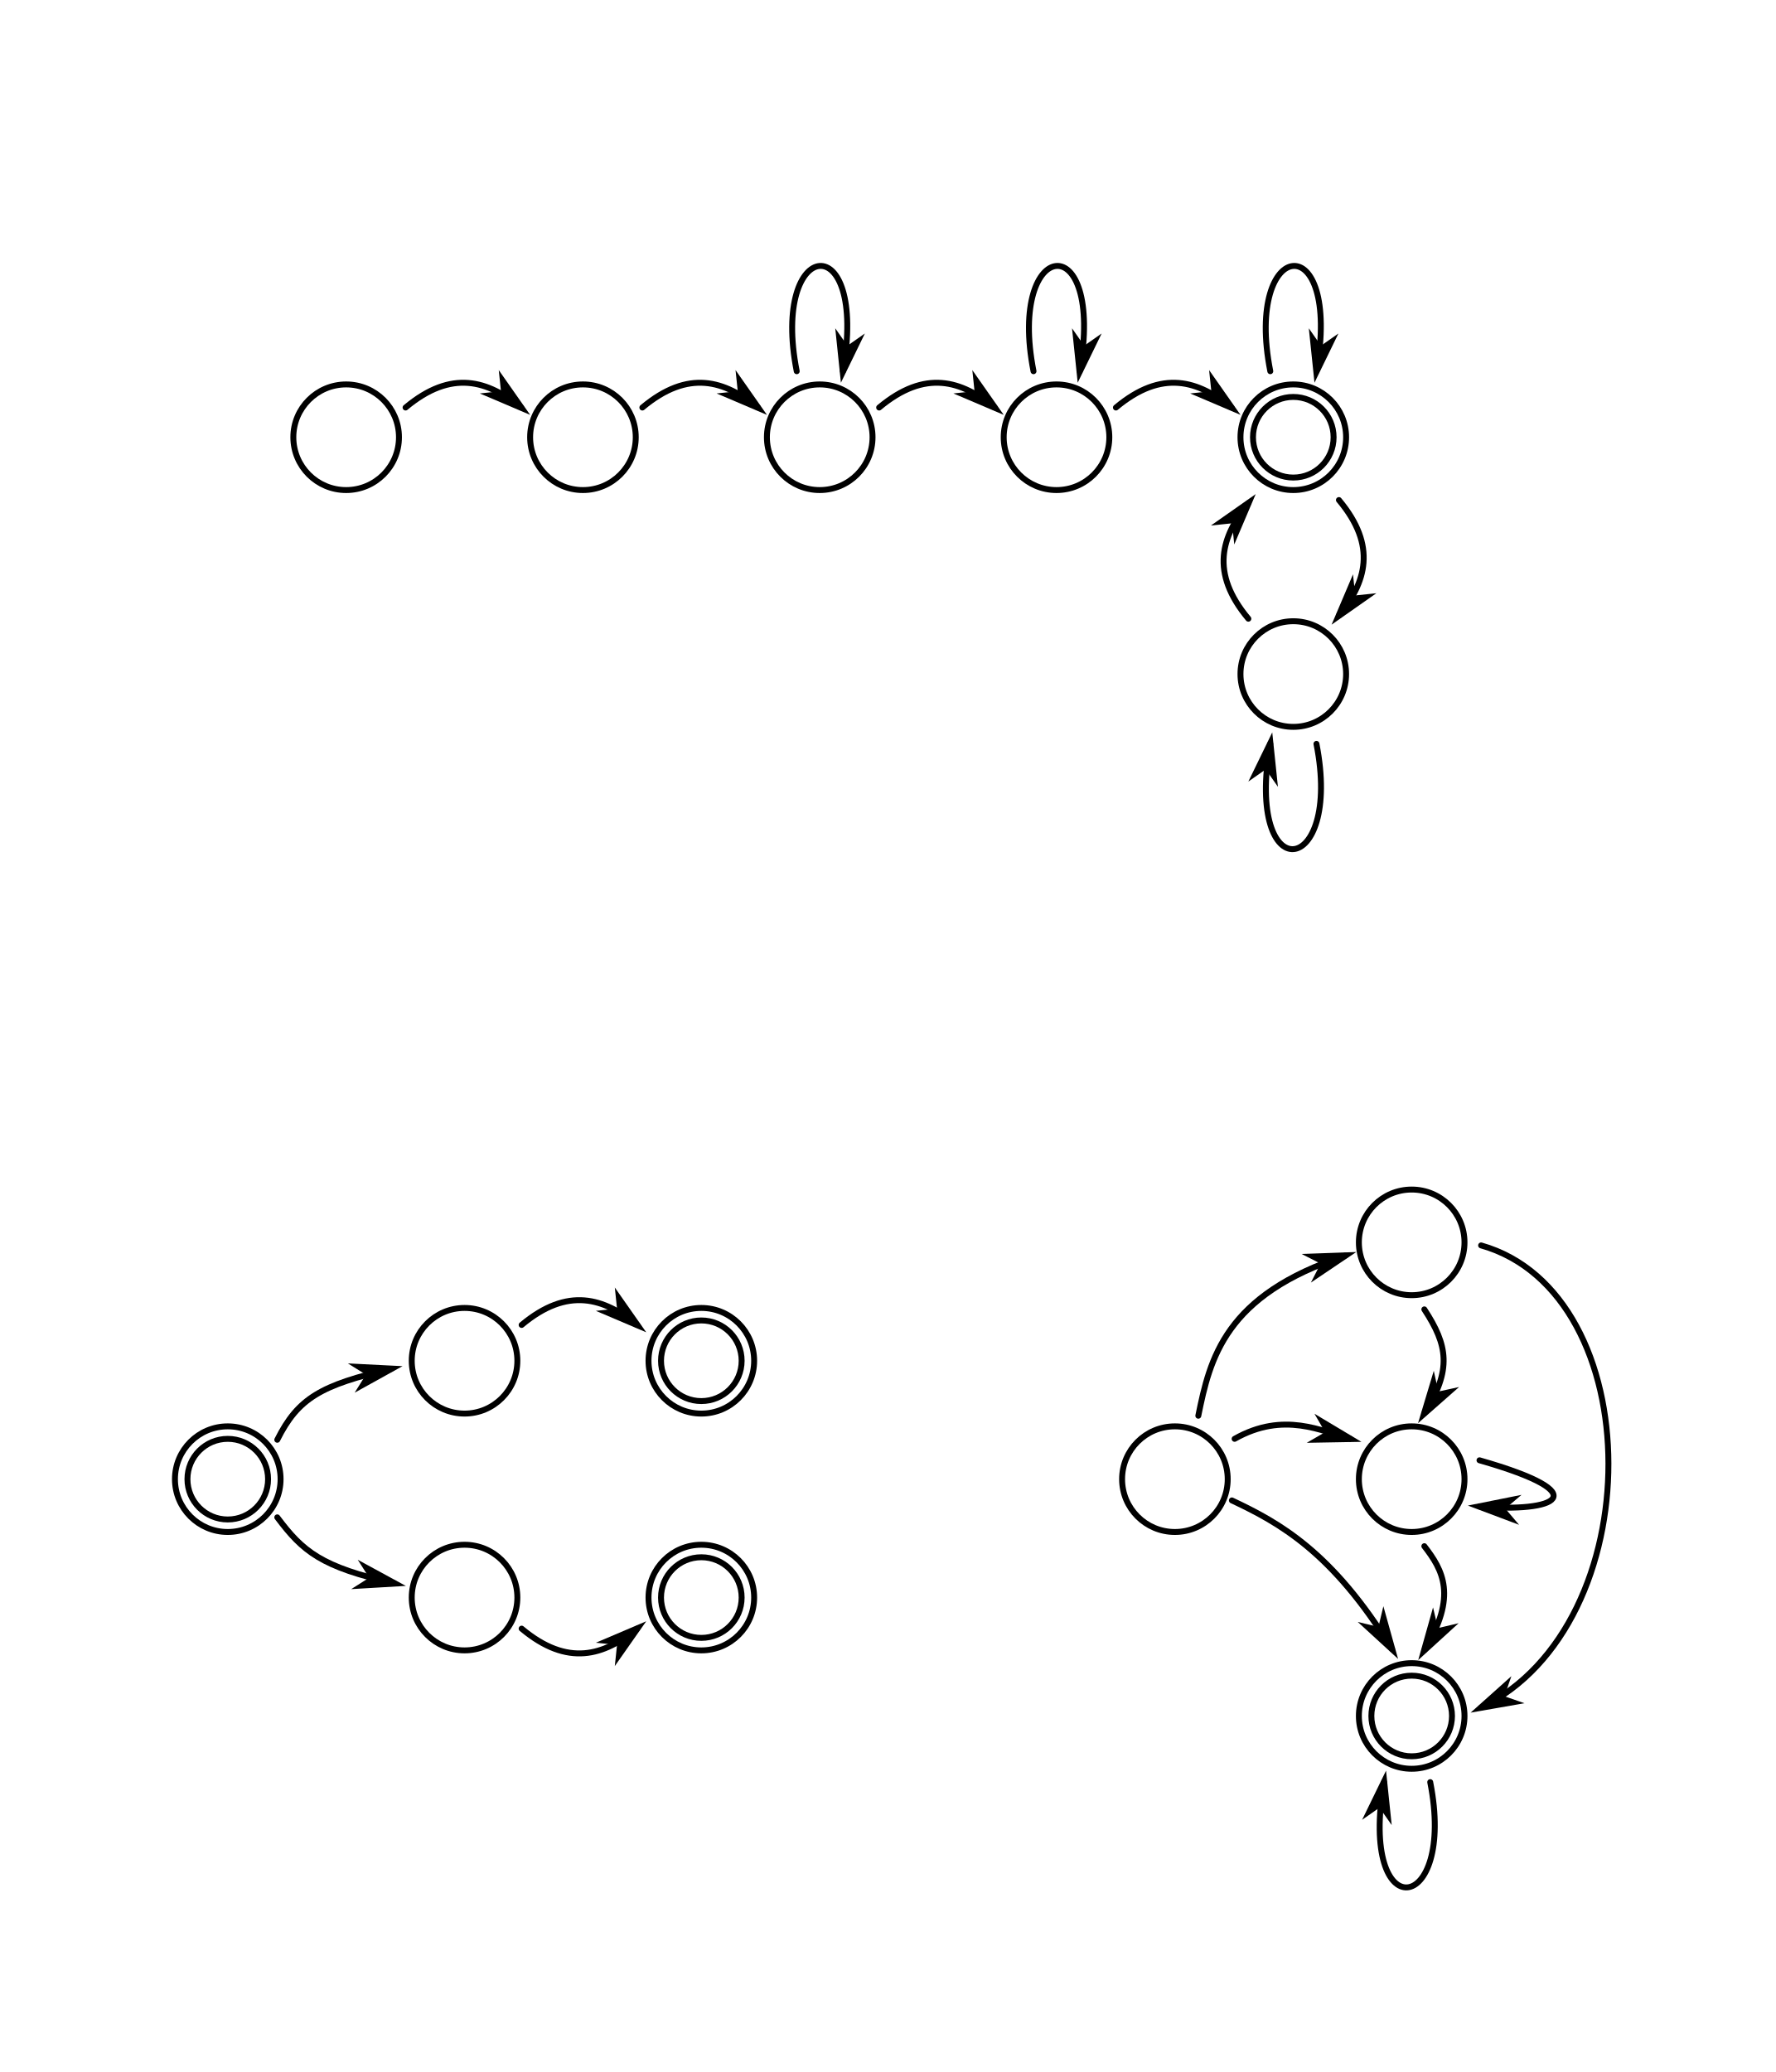
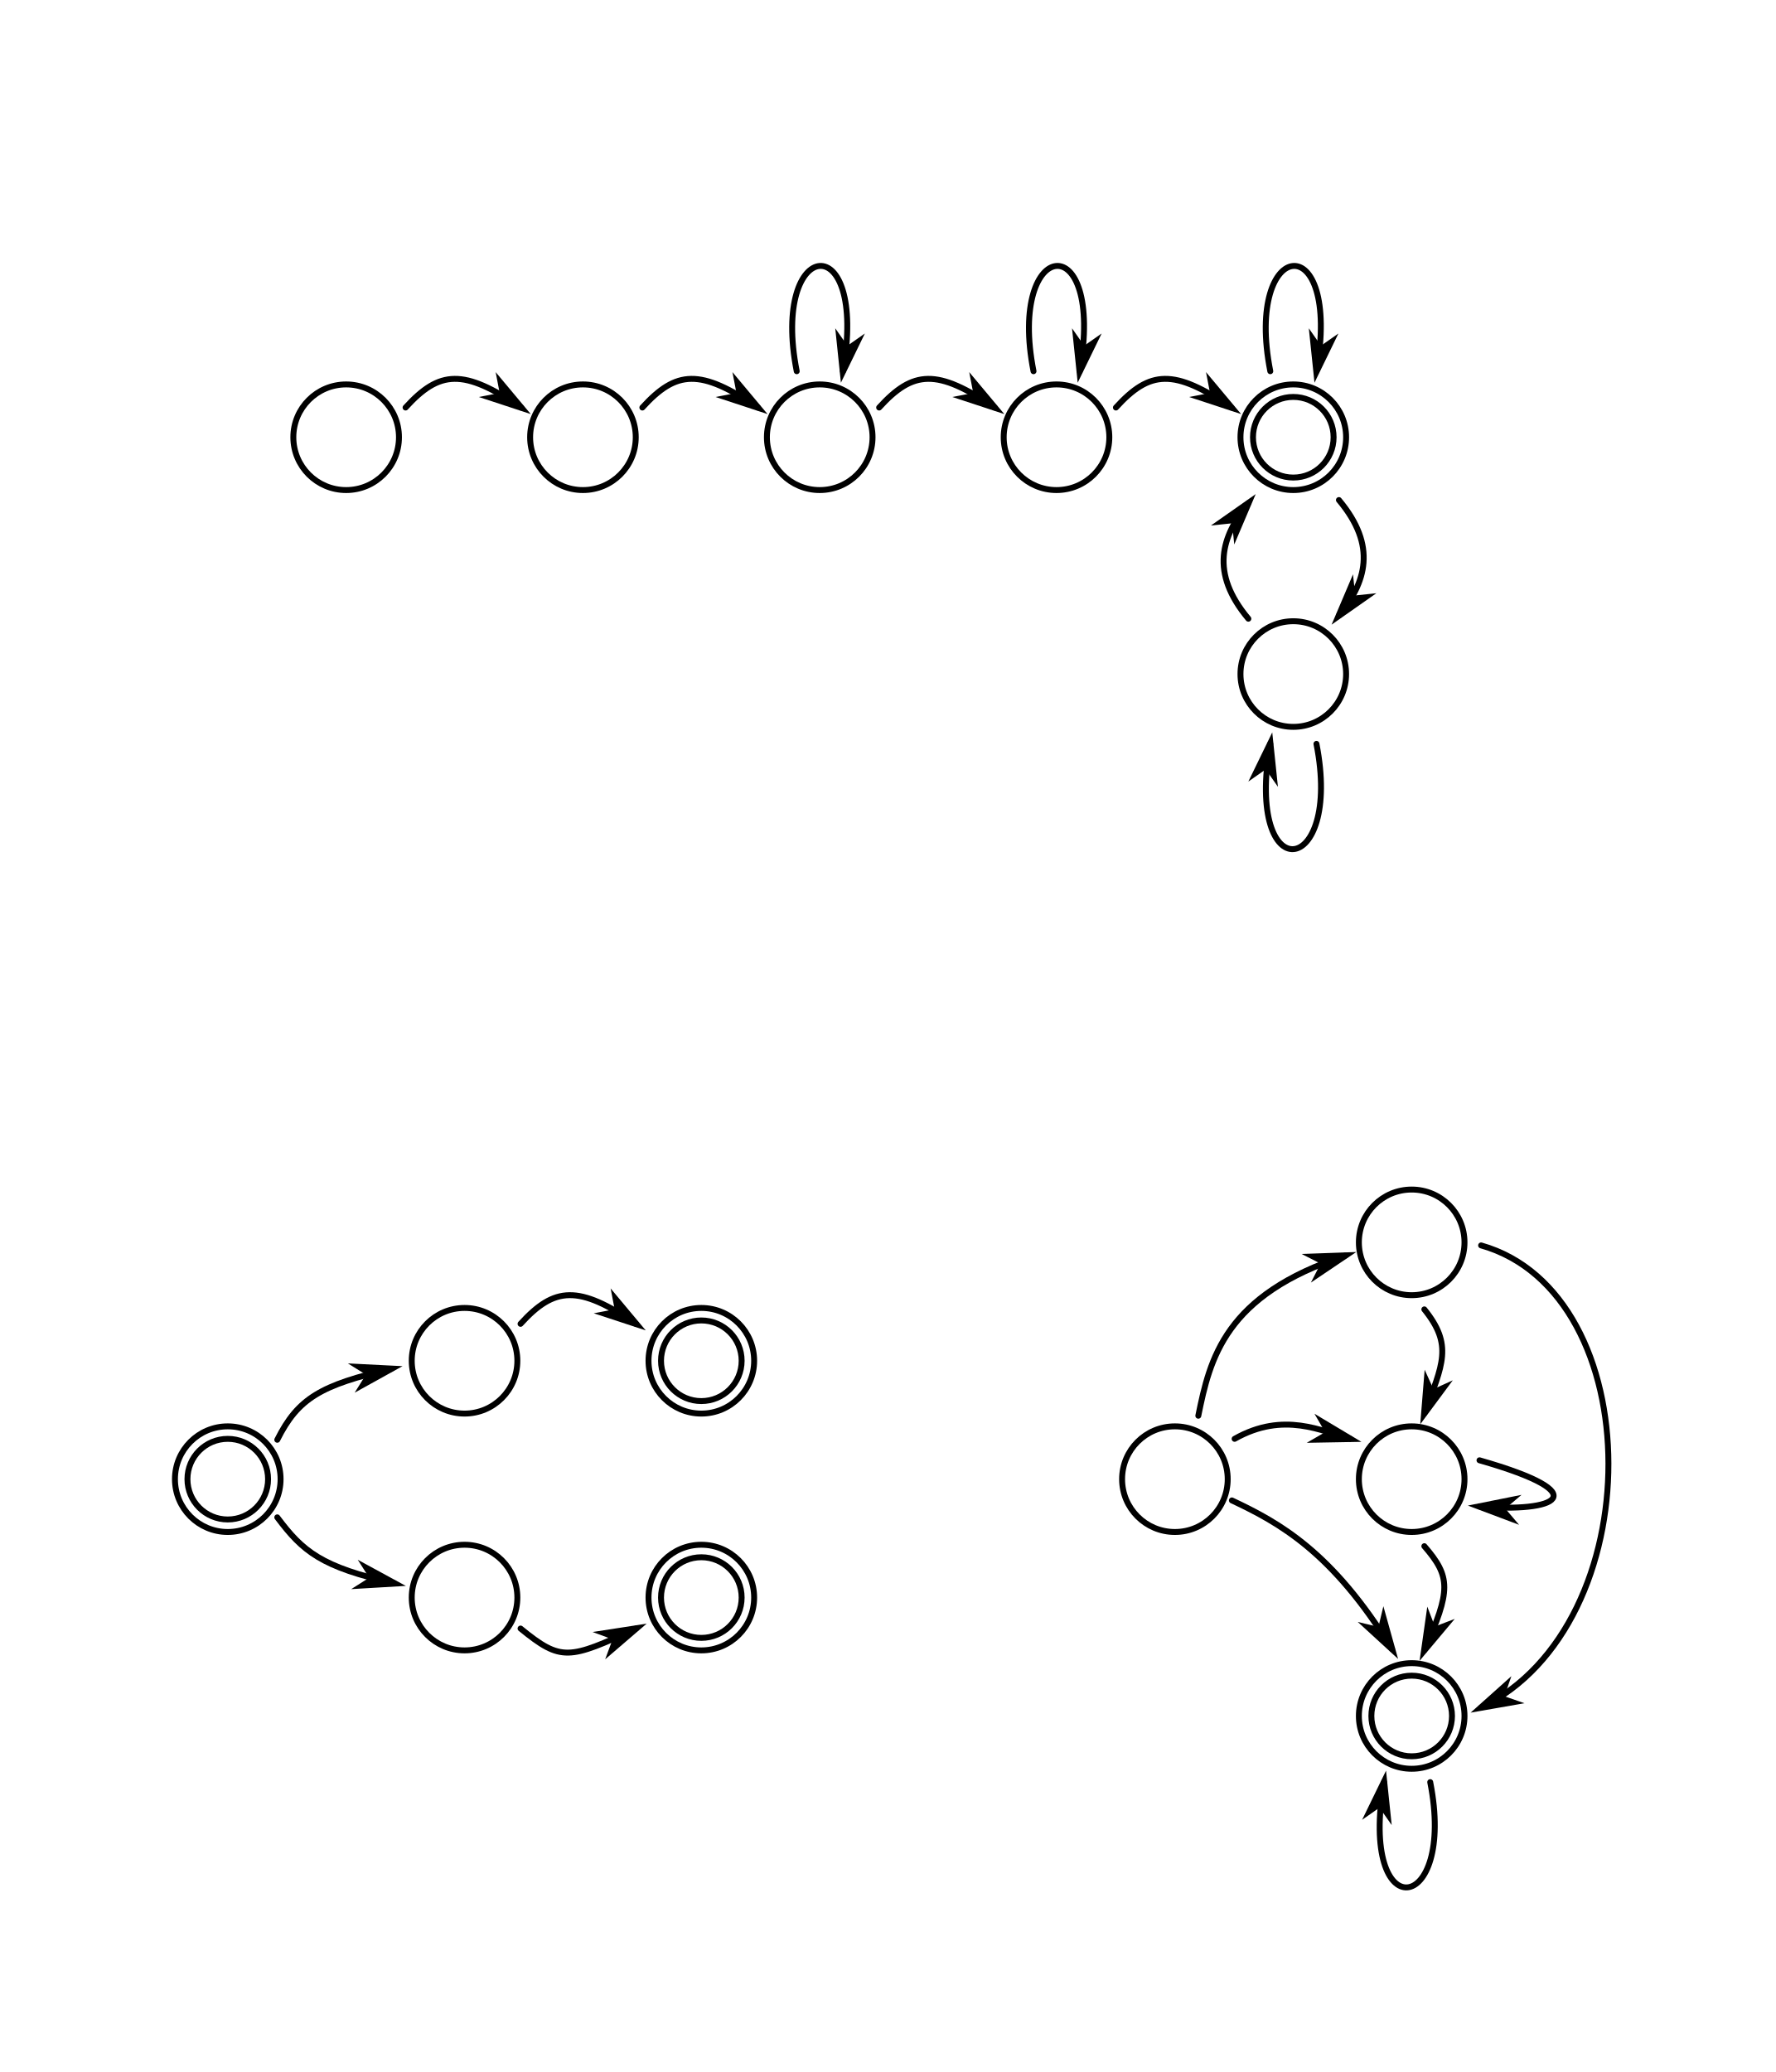
<svg xmlns="http://www.w3.org/2000/svg" width="300" height="350" id="svg2" version="1.1">
  <defs id="defs4">
    <marker orient="auto" refY="0" refX="0" id="Arrow1Mend" style="overflow:visible">
      <path id="path4030" d="M 0,0 5,-5 -12.5,0 5,5 0,0 z" style="fill-rule:evenodd;stroke:#000000;stroke-width:1pt" transform="matrix(-0.4,0,0,-0.4,-4,0)" />
    </marker>
    <marker orient="auto" refY="0" refX="0" id="Arrow1Mend-0" style="overflow:visible">
      <path id="path4030-6" d="M 0,0 5,-5 -12.5,0 5,5 0,0 z" style="fill-rule:evenodd;stroke:#000000;stroke-width:1pt" transform="matrix(-0.4,0,0,-0.4,-4,0)" />
    </marker>
    <marker orient="auto" refY="0" refX="0" id="Arrow1Mend-6" style="overflow:visible">
      <path id="path4030-2" d="M 0,0 5,-5 -12.5,0 5,5 0,0 z" style="fill-rule:evenodd;stroke:#000000;stroke-width:1pt" transform="matrix(-0.4,0,0,-0.4,-4,0)" />
    </marker>
    <marker orient="auto" refY="0" refX="0" id="Arrow1Mend-3" style="overflow:visible">
      <path id="path4030-1" d="M 0,0 5,-5 -12.5,0 5,5 0,0 z" style="fill-rule:evenodd;stroke:#000000;stroke-width:1pt" transform="matrix(-0.4,0,0,-0.4,-4,0)" />
    </marker>
    <marker orient="auto" refY="0" refX="0" id="Arrow1Mend-5" style="overflow:visible">
      <path id="path4030-0" d="M 0,0 5,-5 -12.5,0 5,5 0,0 z" style="fill-rule:evenodd;stroke:#000000;stroke-width:1pt" transform="matrix(-0.4,0,0,-0.4,-4,0)" />
    </marker>
    <marker orient="auto" refY="0" refX="0" id="Arrow1Mend-5-2" style="overflow:visible">
      <path id="path4030-0-1" d="M 0,0 5,-5 -12.5,0 5,5 0,0 z" style="fill-rule:evenodd;stroke:#000000;stroke-width:1pt" transform="matrix(-0.4,0,0,-0.4,-4,0)" />
    </marker>
    <marker orient="auto" refY="0" refX="0" id="Arrow1Mend-5-0" style="overflow:visible">
      <path id="path4030-0-14" d="M 0,0 5,-5 -12.5,0 5,5 0,0 z" style="fill-rule:evenodd;stroke:#000000;stroke-width:1pt" transform="matrix(-0.4,0,0,-0.4,-4,0)" />
    </marker>
    <marker orient="auto" refY="0" refX="0" id="Arrow1Mend-04" style="overflow:visible">
      <path id="path4030-7" d="M 0,0 5,-5 -12.5,0 5,5 0,0 z" style="fill-rule:evenodd;stroke:#000000;stroke-width:1pt" transform="matrix(-0.4,0,0,-0.4,-4,0)" />
    </marker>
    <marker orient="auto" refY="0" refX="0" id="Arrow1Mend-5-00" style="overflow:visible">
      <path id="path4030-0-9" d="M 0,0 5,-5 -12.5,0 5,5 0,0 z" style="fill-rule:evenodd;stroke:#000000;stroke-width:1pt" transform="matrix(-0.4,0,0,-0.4,-4,0)" />
    </marker>
    <marker orient="auto" refY="0" refX="0" id="Arrow1Mend-1" style="overflow:visible">
      <path id="path4030-4" d="M 0,0 5,-5 -12.5,0 5,5 0,0 z" style="fill-rule:evenodd;stroke:#000000;stroke-width:1pt" transform="matrix(-0.4,0,0,-0.4,-4,0)" />
    </marker>
    <marker orient="auto" refY="0" refX="0" id="Arrow1Mend-31" style="overflow:visible">
      <path id="path4030-48" d="M 0,0 5,-5 -12.5,0 5,5 0,0 z" style="fill-rule:evenodd;stroke:#000000;stroke-width:1pt" transform="matrix(-0.4,0,0,-0.4,-4,0)" />
    </marker>
    <marker orient="auto" refY="0" refX="0" id="Arrow1Mend-18" style="overflow:visible">
      <path id="path4030-61" d="M 0,0 5,-5 -12.5,0 5,5 0,0 z" style="fill-rule:evenodd;stroke:#000000;stroke-width:1pt" transform="matrix(-0.4,0,0,-0.4,-4,0)" />
    </marker>
    <marker orient="auto" refY="0" refX="0" id="Arrow1Mend-9" style="overflow:visible">
      <path id="path4030-5" d="M 0,0 5,-5 -12.5,0 5,5 0,0 z" style="fill-rule:evenodd;stroke:#000000;stroke-width:1pt" transform="matrix(-0.4,0,0,-0.4,-4,0)" />
    </marker>
    <marker orient="auto" refY="0" refX="0" id="Arrow1Mend-2" style="overflow:visible">
      <path id="path4030-74" d="M 0,0 5,-5 -12.5,0 5,5 0,0 z" style="fill-rule:evenodd;stroke:#000000;stroke-width:1pt" transform="matrix(-0.4,0,0,-0.4,-4,0)" />
    </marker>
    <marker orient="auto" refY="0" refX="0" id="Arrow1Mend-5-8" style="overflow:visible">
      <path id="path4030-0-5" d="M 0,0 5,-5 -12.5,0 5,5 0,0 z" style="fill-rule:evenodd;stroke:#000000;stroke-width:1pt" transform="matrix(-0.4,0,0,-0.4,-4,0)" />
    </marker>
    <marker orient="auto" refY="0" refX="0" id="Arrow1Mend-5-6" style="overflow:visible">
      <path id="path4030-0-6" d="M 0,0 5,-5 -12.5,0 5,5 0,0 z" style="fill-rule:evenodd;stroke:#000000;stroke-width:1pt" transform="matrix(-0.4,0,0,-0.4,-4,0)" />
    </marker>
    <marker orient="auto" refY="0" refX="0" id="Arrow1Mend-19" style="overflow:visible">
      <path id="path4030-08" d="M 0,0 5,-5 -12.5,0 5,5 0,0 z" style="fill-rule:evenodd;stroke:#000000;stroke-width:1pt" transform="matrix(-0.4,0,0,-0.4,-4,0)" />
    </marker>
+     <marker orient="auto" refY="0" refX="0" id="Arrow1Mend-35" style="overflow:visible">
+       <path id="path4030-60" d="M 0,0 5,-5 -12.5,0 5,5 0,0 z" style="fill-rule:evenodd;stroke:#000000;stroke-width:1pt" transform="matrix(-0.4,0,0,-0.4,-4,0)" />
+     </marker>
+     <marker orient="auto" refY="0" refX="0" id="Arrow1Mend-4" style="overflow:visible">
+       <path id="path4030-8" d="M 0,0 5,-5 -12.5,0 5,5 0,0 z" style="fill-rule:evenodd;stroke:#000000;stroke-width:1pt" transform="matrix(-0.4,0,0,-0.4,-4,0)" />
+     </marker>
+     <marker orient="auto" refY="0" refX="0" id="Arrow1Mend-7" style="overflow:visible">
+       <path id="path4030-086" d="M 0,0 5,-5 -12.5,0 5,5 0,0 z" style="fill-rule:evenodd;stroke:#000000;stroke-width:1pt" transform="matrix(-0.4,0,0,-0.4,-4,0)" />
+     </marker>
+     <marker orient="auto" refY="0" refX="0" id="Arrow1Mend-45" style="overflow:visible">
+       <path id="path4030-09" d="M 0,0 5,-5 -12.5,0 5,5 0,0 z" style="fill-rule:evenodd;stroke:#000000;stroke-width:1pt" transform="matrix(-0.4,0,0,-0.4,-4,0)" />
+     </marker>
+     <marker orient="auto" refY="0" refX="0" id="Arrow1Mend-94" style="overflow:visible">
+       <path id="path4030-3" d="M 0,0 5,-5 -12.5,0 5,5 0,0 z" style="fill-rule:evenodd;stroke:#000000;stroke-width:1pt" transform="matrix(-0.4,0,0,-0.4,-4,0)" />
+     </marker>
  </defs>
  <g id="layer1" transform="translate(0,-702.3622)">
-     <path style="fill:none;stroke:#000000;stroke-width:1;stroke-linecap:round;stroke-linejoin:round;stroke-miterlimit:4;stroke-opacity:1;stroke-dasharray:none;stroke-dashoffset:0" id="path2985" d="m 47.398,51.859 a 8.922,8.922 0 1 1 -17.844,0 8.922,8.922 0 1 1 17.844,0 z" transform="translate(20,724.3622)" />
-     <path transform="translate(60,724.3622)" style="fill:none;stroke:#000000;stroke-width:1;stroke-linecap:round;stroke-linejoin:round;stroke-miterlimit:4;stroke-opacity:1;stroke-dasharray:none;stroke-dashoffset:0" id="path2985-1" d="m 47.398,51.859 a 8.922,8.922 0 1 1 -17.844,0 8.922,8.922 0 1 1 17.844,0 z" />
-     <path transform="translate(100,724.3622)" style="fill:none;stroke:#000000;stroke-width:1;stroke-linecap:round;stroke-linejoin:round;stroke-miterlimit:4;stroke-opacity:1;stroke-dasharray:none;stroke-dashoffset:0" id="path2985-2" d="m 47.398,51.859 a 8.922,8.922 0 1 1 -17.844,0 8.922,8.922 0 1 1 17.844,0 z" />
-     <path transform="translate(140,724.3622)" style="fill:none;stroke:#000000;stroke-width:1;stroke-linecap:round;stroke-linejoin:round;stroke-miterlimit:4;stroke-opacity:1;stroke-dasharray:none;stroke-dashoffset:0" id="path2985-1-8" d="m 47.398,51.859 a 8.922,8.922 0 1 1 -17.844,0 8.922,8.922 0 1 1 17.844,0 z" />
-     <path transform="translate(180,724.3622)" style="fill:none;stroke:#000000;stroke-width:1;stroke-linecap:round;stroke-linejoin:round;stroke-miterlimit:4;stroke-opacity:1;stroke-dasharray:none;stroke-dashoffset:0" id="path2985-1-8-8" d="m 47.398,51.859 a 8.922,8.922 0 1 1 -17.844,0 8.922,8.922 0 1 1 17.844,0 z" />
-     <path transform="translate(180,764.3622)" style="fill:none;stroke:#000000;stroke-width:1;stroke-linecap:round;stroke-linejoin:round;stroke-miterlimit:4;stroke-opacity:1;stroke-dasharray:none;stroke-dashoffset:0" id="path2985-1-8-8-3" d="m 47.398,51.859 a 8.922,8.922 0 1 1 -17.844,0 8.922,8.922 0 1 1 17.844,0 z" />
-     <path transform="matrix(0.7632669,0,0,0.7632669,189.1085,736.6389)" style="fill:none;stroke:#000000;stroke-width:1.31;stroke-linecap:round;stroke-linejoin:round;stroke-miterlimit:4;stroke-opacity:1;stroke-dasharray:none;stroke-dashoffset:0" id="path2985-1-8-8-3-6" d="m 47.398,51.859 a 8.922,8.922 0 1 1 -17.844,0 8.922,8.922 0 1 1 17.844,0 z" />
+     <path style="fill:none;stroke:#000000;stroke-width:1;stroke-linecap:round;stroke-linejoin:round;stroke-miterlimit:4;stroke-opacity:1;stroke-dasharray:none;stroke-dashoffset:0" id="path2985" d="m 47.398,51.859 c 0,4.927 -3.994,8.922 -8.922,8.922 -4.927,0 -8.922,-3.994 -8.922,-8.922 0,-4.927 3.994,-8.922 8.922,-8.922 4.927,0 8.922,3.994 8.922,8.922 z" transform="translate(20,724.3622)" />
+     <path transform="translate(60,724.3622)" style="fill:none;stroke:#000000;stroke-width:1;stroke-linecap:round;stroke-linejoin:round;stroke-miterlimit:4;stroke-opacity:1;stroke-dasharray:none;stroke-dashoffset:0" id="path2985-1" d="m 47.398,51.859 c 0,4.927 -3.994,8.922 -8.922,8.922 -4.927,0 -8.922,-3.994 -8.922,-8.922 0,-4.927 3.994,-8.922 8.922,-8.922 4.927,0 8.922,3.994 8.922,8.922 z" />
+     <path transform="translate(100,724.3622)" style="fill:none;stroke:#000000;stroke-width:1;stroke-linecap:round;stroke-linejoin:round;stroke-miterlimit:4;stroke-opacity:1;stroke-dasharray:none;stroke-dashoffset:0" id="path2985-2" d="m 47.398,51.859 c 0,4.927 -3.994,8.922 -8.922,8.922 -4.927,0 -8.922,-3.994 -8.922,-8.922 0,-4.927 3.994,-8.922 8.922,-8.922 4.927,0 8.922,3.994 8.922,8.922 z" />
+     <path transform="translate(140,724.3622)" style="fill:none;stroke:#000000;stroke-width:1;stroke-linecap:round;stroke-linejoin:round;stroke-miterlimit:4;stroke-opacity:1;stroke-dasharray:none;stroke-dashoffset:0" id="path2985-1-8" d="m 47.398,51.859 c 0,4.927 -3.994,8.922 -8.922,8.922 -4.927,0 -8.922,-3.994 -8.922,-8.922 0,-4.927 3.994,-8.922 8.922,-8.922 4.927,0 8.922,3.994 8.922,8.922 z" />
+     <path transform="translate(180,724.3622)" style="fill:none;stroke:#000000;stroke-width:1;stroke-linecap:round;stroke-linejoin:round;stroke-miterlimit:4;stroke-opacity:1;stroke-dasharray:none;stroke-dashoffset:0" id="path2985-1-8-8" d="m 47.398,51.859 c 0,4.927 -3.994,8.922 -8.922,8.922 -4.927,0 -8.922,-3.994 -8.922,-8.922 0,-4.927 3.994,-8.922 8.922,-8.922 4.927,0 8.922,3.994 8.922,8.922 z" />
+     <path transform="translate(180,764.3622)" style="fill:none;stroke:#000000;stroke-width:1;stroke-linecap:round;stroke-linejoin:round;stroke-miterlimit:4;stroke-opacity:1;stroke-dasharray:none;stroke-dashoffset:0" id="path2985-1-8-8-3" d="m 47.398,51.859 c 0,4.927 -3.994,8.922 -8.922,8.922 -4.927,0 -8.922,-3.994 -8.922,-8.922 0,-4.927 3.994,-8.922 8.922,-8.922 4.927,0 8.922,3.994 8.922,8.922 z" />
+     <path transform="matrix(0.7632669,0,0,0.7632669,189.1085,736.6389)" style="fill:none;stroke:#000000;stroke-width:1.31;stroke-linecap:round;stroke-linejoin:round;stroke-miterlimit:4;stroke-opacity:1;stroke-dasharray:none;stroke-dashoffset:0" id="path2985-1-8-8-3-6" d="m 47.398,51.859 c 0,4.927 -3.994,8.922 -8.922,8.922 -4.927,0 -8.922,-3.994 -8.922,-8.922 0,-4.927 3.994,-8.922 8.922,-8.922 4.927,0 8.922,3.994 8.922,8.922 z" />
    <path transform="translate(0,900.3622)" style="fill:none;stroke:#000000;stroke-width:1;stroke-linecap:round;stroke-linejoin:round;stroke-miterlimit:4;stroke-opacity:1;stroke-dasharray:none;stroke-dashoffset:0" id="path2985-1-8-8-7" d="m 47.398,51.859 c 0,4.927 -3.994,8.922 -8.922,8.922 -4.927,0 -8.922,-3.994 -8.922,-8.922 0,-4.927 3.994,-8.922 8.922,-8.922 4.927,0 8.922,3.994 8.922,8.922 z" />
    <path transform="matrix(0.7632669,0,0,0.7632669,9.1085,912.6389)" style="fill:none;stroke:#000000;stroke-width:1.31;stroke-linecap:round;stroke-linejoin:round;stroke-miterlimit:4;stroke-opacity:1;stroke-dasharray:none;stroke-dashoffset:0" id="path2985-1-8-8-3-6-0" d="m 47.398,51.859 c 0,4.927 -3.994,8.922 -8.922,8.922 -4.927,0 -8.922,-3.994 -8.922,-8.922 0,-4.927 3.994,-8.922 8.922,-8.922 4.927,0 8.922,3.994 8.922,8.922 z" />
    <path transform="translate(39.99999,880.3622)" style="fill:none;stroke:#000000;stroke-width:1;stroke-linecap:round;stroke-linejoin:round;stroke-miterlimit:4;stroke-opacity:1;stroke-dasharray:none;stroke-dashoffset:0" id="path2985-2-8" d="m 47.398,51.859 c 0,4.927 -3.994,8.922 -8.922,8.922 -4.927,0 -8.922,-3.994 -8.922,-8.922 0,-4.927 3.994,-8.922 8.922,-8.922 4.927,0 8.922,3.994 8.922,8.922 z" />
    <path transform="translate(80,880.3622)" style="fill:none;stroke:#000000;stroke-width:1;stroke-linecap:round;stroke-linejoin:round;stroke-miterlimit:4;stroke-opacity:1;stroke-dasharray:none;stroke-dashoffset:0" id="path2985-1-8-5" d="m 47.398,51.859 c 0,4.927 -3.994,8.922 -8.922,8.922 -4.927,0 -8.922,-3.994 -8.922,-8.922 0,-4.927 3.994,-8.922 8.922,-8.922 4.927,0 8.922,3.994 8.922,8.922 z" />
    <path transform="translate(39.99999,920.3622)" style="fill:none;stroke:#000000;stroke-width:1;stroke-linecap:round;stroke-linejoin:round;stroke-miterlimit:4;stroke-opacity:1;stroke-dasharray:none;stroke-dashoffset:0" id="path2985-2-8-4" d="m 47.398,51.859 c 0,4.927 -3.994,8.922 -8.922,8.922 -4.927,0 -8.922,-3.994 -8.922,-8.922 0,-4.927 3.994,-8.922 8.922,-8.922 4.927,0 8.922,3.994 8.922,8.922 z" />
    <path transform="translate(80,920.3622)" style="fill:none;stroke:#000000;stroke-width:1;stroke-linecap:round;stroke-linejoin:round;stroke-miterlimit:4;stroke-opacity:1;stroke-dasharray:none;stroke-dashoffset:0" id="path2985-1-8-5-0" d="m 47.398,51.859 c 0,4.927 -3.994,8.922 -8.922,8.922 -4.927,0 -8.922,-3.994 -8.922,-8.922 0,-4.927 3.994,-8.922 8.922,-8.922 4.927,0 8.922,3.994 8.922,8.922 z" />
    <path transform="translate(160,900.3622)" style="fill:none;stroke:#000000;stroke-width:1;stroke-linecap:round;stroke-linejoin:round;stroke-miterlimit:4;stroke-opacity:1;stroke-dasharray:none;stroke-dashoffset:0" id="path2985-1-8-5-1" d="m 47.398,51.859 c 0,4.927 -3.994,8.922 -8.922,8.922 -4.927,0 -8.922,-3.994 -8.922,-8.922 0,-4.927 3.994,-8.922 8.922,-8.922 4.927,0 8.922,3.994 8.922,8.922 z" />
    <path transform="translate(200,860.3622)" style="fill:none;stroke:#000000;stroke-width:1;stroke-linecap:round;stroke-linejoin:round;stroke-miterlimit:4;stroke-opacity:1;stroke-dasharray:none;stroke-dashoffset:0" id="path2985-1-8-5-1-3" d="m 47.398,51.859 c 0,4.927 -3.994,8.922 -8.922,8.922 -4.927,0 -8.922,-3.994 -8.922,-8.922 0,-4.927 3.994,-8.922 8.922,-8.922 4.927,0 8.922,3.994 8.922,8.922 z" />
    <path transform="translate(200,900.3622)" style="fill:none;stroke:#000000;stroke-width:1;stroke-linecap:round;stroke-linejoin:round;stroke-miterlimit:4;stroke-opacity:1;stroke-dasharray:none;stroke-dashoffset:0" id="path2985-1-8-5-1-3-0" d="m 47.398,51.859 c 0,4.927 -3.994,8.922 -8.922,8.922 -4.927,0 -8.922,-3.994 -8.922,-8.922 0,-4.927 3.994,-8.922 8.922,-8.922 4.927,0 8.922,3.994 8.922,8.922 z" />
    <path transform="translate(200,940.3622)" style="fill:none;stroke:#000000;stroke-width:1;stroke-linecap:round;stroke-linejoin:round;stroke-miterlimit:4;stroke-opacity:1;stroke-dasharray:none;stroke-dashoffset:0" id="path2985-1-8-8-7-4" d="m 47.398,51.859 c 0,4.927 -3.994,8.922 -8.922,8.922 -4.927,0 -8.922,-3.994 -8.922,-8.922 0,-4.927 3.994,-8.922 8.922,-8.922 4.927,0 8.922,3.994 8.922,8.922 z" />
    <path transform="matrix(0.7632669,0,0,0.7632669,209.1085,952.6389)" style="fill:none;stroke:#000000;stroke-width:1.31;stroke-linecap:round;stroke-linejoin:round;stroke-miterlimit:4;stroke-opacity:1;stroke-dasharray:none;stroke-dashoffset:0" id="path2985-1-8-8-3-6-0-1" d="m 47.398,51.859 c 0,4.927 -3.994,8.922 -8.922,8.922 -4.927,0 -8.922,-3.994 -8.922,-8.922 0,-4.927 3.994,-8.922 8.922,-8.922 4.927,0 8.922,3.994 8.922,8.922 z" />
-     <path style="fill:none;stroke:#000000;stroke-width:1px;stroke-linecap:round;stroke-linejoin:round;stroke-opacity:1;marker-end:url(#Arrow1Mend)" d="m 68.513,771.202 c 7.813,-6.54 13.918,-4.535 19.517,0" id="path4015" />
-     <path style="fill:none;stroke:#000000;stroke-width:1px;stroke-linecap:round;stroke-linejoin:round;stroke-opacity:1;marker-end:url(#Arrow1Mend)" d="m 108.513,771.202 c 7.813,-6.54 13.918,-4.535 19.517,0" id="path4015-1" />
-     <path style="fill:none;stroke:#000000;stroke-width:1px;stroke-linecap:round;stroke-linejoin:round;stroke-opacity:1;marker-end:url(#Arrow1Mend)" d="m 148.513,771.202 c 7.813,-6.54 13.918,-4.535 19.517,0" id="path4015-1-2" />
-     <path style="fill:none;stroke:#000000;stroke-width:1px;stroke-linecap:round;stroke-linejoin:round;stroke-opacity:1;marker-end:url(#Arrow1Mend)" d="m 188.513,771.202 c 7.813,-6.54 13.918,-4.535 19.517,0" id="path4015-1-2-6" />
+     <path style="fill:none;stroke:#000000;stroke-width:1px;stroke-linecap:round;stroke-linejoin:round;stroke-opacity:1;marker-end:url(#Arrow1Mend)" d="m 68.513,771.202 c 5.743,-6.31 9.778,-6.605 19.517,0" id="path4015" />
    <path style="fill:none;stroke:#000000;stroke-width:1px;stroke-linecap:round;stroke-linejoin:round;stroke-opacity:1;marker-end:url(#Arrow1Mend)" d="m 226.184,786.83 c 6.54,7.813 4.535,13.918 0,19.517" id="path4015-1-2-6-5" />
    <path style="fill:none;stroke:#000000;stroke-width:1px;stroke-linecap:round;stroke-linejoin:round;stroke-opacity:1;marker-end:url(#Arrow1Mend-5)" d="m 134.591,765.068 c -4.474,-22.717 12.161,-24.696 7.807,0" id="path4570" />
    <path style="fill:none;stroke:#000000;stroke-width:1px;stroke-linecap:round;stroke-linejoin:round;stroke-opacity:1;marker-end:url(#Arrow1Mend-5)" d="m 174.591,765.068 c -4.474,-22.717 12.161,-24.696 7.807,0" id="path4570-9" />
    <path style="fill:none;stroke:#000000;stroke-width:1px;stroke-linecap:round;stroke-linejoin:round;stroke-opacity:1;marker-end:url(#Arrow1Mend-5)" d="m 214.591,765.068 c -4.474,-22.717 12.161,-24.696 7.807,0" id="path4570-9-9" />
    <path style="fill:none;stroke:#000000;stroke-width:1px;stroke-linecap:round;stroke-linejoin:round;stroke-opacity:1;marker-end:url(#Arrow1Mend)" d="m 210.886,806.874 c -6.54,-7.813 -4.535,-13.918 0,-19.517" id="path4015-1-2-6-5-8" />
    <path style="fill:none;stroke:#000000;stroke-width:1px;stroke-linecap:round;stroke-linejoin:round;stroke-opacity:1;marker-end:url(#Arrow1Mend-5)" d="m 222.388,828.015 c 4.474,22.717 -12.161,24.696 -7.807,0" id="path4570-9-9-6" />
    <flowRoot xml:space="preserve" id="flowRoot4858" style="font-size:12px;font-style:normal;font-variant:normal;font-weight:normal;font-stretch:normal;text-align:center;line-height:125%;letter-spacing:0px;word-spacing:0px;text-anchor:middle;fill:#000000;fill-opacity:1;stroke:none;font-family:Gentium Basic;-inkscape-font-specification:Gentium Basic" transform="translate(20,724.3622)">
      <flowRegion id="flowRegion4860">
        <rect id="rect4862" width="21.468" height="20.911" x="47.398" y="25.651" style="font-size:12px;font-style:normal;font-variant:normal;font-weight:normal;font-stretch:normal;font-family:Gentium Basic;-inkscape-font-specification:Gentium Basic" />
      </flowRegion>
      <flowPara id="flowPara4864">a</flowPara>
    </flowRoot>
    <flowRoot transform="translate(60,724.3622)" xml:space="preserve" id="flowRoot4858-0" style="font-size:12px;font-style:normal;font-variant:normal;font-weight:normal;font-stretch:normal;text-align:center;line-height:125%;letter-spacing:0px;word-spacing:0px;text-anchor:middle;fill:#000000;fill-opacity:1;stroke:none;font-family:Gentium Basic;-inkscape-font-specification:Gentium Basic">
      <flowRegion id="flowRegion4860-9">
        <rect id="rect4862-0" width="21.468" height="20.911" x="47.398" y="25.651" style="font-size:12px;font-style:normal;font-variant:normal;font-weight:normal;font-stretch:normal;font-family:Gentium Basic;-inkscape-font-specification:Gentium Basic" />
      </flowRegion>
      <flowPara id="flowPara4864-3">b</flowPara>
    </flowRoot>
    <flowRoot transform="translate(80,704.3622)" xml:space="preserve" id="flowRoot4858-0-1" style="font-size:12px;font-style:normal;font-variant:normal;font-weight:normal;font-stretch:normal;text-align:center;line-height:125%;letter-spacing:0px;word-spacing:0px;text-anchor:middle;fill:#000000;fill-opacity:1;stroke:none;font-family:Gentium Basic;-inkscape-font-specification:Gentium Basic">
      <flowRegion id="flowRegion4860-9-8">
        <rect id="rect4862-0-4" width="21.468" height="20.911" x="47.398" y="25.651" style="font-size:12px;font-style:normal;font-variant:normal;font-weight:normal;font-stretch:normal;font-family:Gentium Basic;-inkscape-font-specification:Gentium Basic" />
      </flowRegion>
      <flowPara id="flowPara4864-3-7">b</flowPara>
    </flowRoot>
    <flowRoot transform="translate(100,724.3622)" xml:space="preserve" id="flowRoot4858-0-1-0" style="font-size:12px;font-style:normal;font-variant:normal;font-weight:normal;font-stretch:normal;text-align:center;line-height:125%;letter-spacing:0px;word-spacing:0px;text-anchor:middle;fill:#000000;fill-opacity:1;stroke:none;font-family:Gentium Basic;-inkscape-font-specification:Gentium Basic">
      <flowRegion id="flowRegion4860-9-8-7">
        <rect id="rect4862-0-4-2" width="21.468" height="20.911" x="47.398" y="25.651" style="font-size:12px;font-style:normal;font-variant:normal;font-weight:normal;font-stretch:normal;font-family:Gentium Basic;-inkscape-font-specification:Gentium Basic" />
      </flowRegion>
      <flowPara id="flowPara4864-3-7-3">a</flowPara>
    </flowRoot>
    <flowRoot transform="translate(120,704.3622)" xml:space="preserve" id="flowRoot4858-0-1-0-5" style="font-size:12px;font-style:normal;font-variant:normal;font-weight:normal;font-stretch:normal;text-align:center;line-height:125%;letter-spacing:0px;word-spacing:0px;text-anchor:middle;fill:#000000;fill-opacity:1;stroke:none;font-family:Gentium Basic;-inkscape-font-specification:Gentium Basic">
      <flowRegion id="flowRegion4860-9-8-7-0">
        <rect id="rect4862-0-4-2-5" width="21.468" height="20.911" x="47.398" y="25.651" style="font-size:12px;font-style:normal;font-variant:normal;font-weight:normal;font-stretch:normal;font-family:Gentium Basic;-inkscape-font-specification:Gentium Basic" />
      </flowRegion>
      <flowPara id="flowPara4864-3-7-3-2">a</flowPara>
    </flowRoot>
    <flowRoot transform="translate(160,704.3622)" xml:space="preserve" id="flowRoot4858-0-1-0-5-2" style="font-size:12px;font-style:normal;font-variant:normal;font-weight:normal;font-stretch:normal;text-align:center;line-height:125%;letter-spacing:0px;word-spacing:0px;text-anchor:middle;fill:#000000;fill-opacity:1;stroke:none;font-family:Gentium Basic;-inkscape-font-specification:Gentium Basic">
      <flowRegion id="flowRegion4860-9-8-7-0-6">
        <rect id="rect4862-0-4-2-5-3" width="21.468" height="20.911" x="47.398" y="25.651" style="font-size:12px;font-style:normal;font-variant:normal;font-weight:normal;font-stretch:normal;font-family:Gentium Basic;-inkscape-font-specification:Gentium Basic" />
      </flowRegion>
      <flowPara id="flowPara4864-3-7-3-2-4">b</flowPara>
    </flowRoot>
    <flowRoot transform="translate(140,724.3622)" xml:space="preserve" id="flowRoot4858-0-1-0-5-2-7" style="font-size:12px;font-style:normal;font-variant:normal;font-weight:normal;font-stretch:normal;text-align:center;line-height:125%;letter-spacing:0px;word-spacing:0px;text-anchor:middle;fill:#000000;fill-opacity:1;stroke:none;font-family:Gentium Basic;-inkscape-font-specification:Gentium Basic">
      <flowRegion id="flowRegion4860-9-8-7-0-6-8">
        <rect id="rect4862-0-4-2-5-3-3" width="21.468" height="20.911" x="47.398" y="25.651" style="font-size:12px;font-style:normal;font-variant:normal;font-weight:normal;font-stretch:normal;font-family:Gentium Basic;-inkscape-font-specification:Gentium Basic" />
      </flowRegion>
      <flowPara id="flowPara4864-3-7-3-2-4-0">b</flowPara>
    </flowRoot>
    <flowRoot transform="translate(140,764.3622)" xml:space="preserve" id="flowRoot4858-0-1-0-5-2-7-4" style="font-size:12px;font-style:normal;font-variant:normal;font-weight:normal;font-stretch:normal;text-align:center;line-height:125%;letter-spacing:0px;word-spacing:0px;text-anchor:middle;fill:#000000;fill-opacity:1;stroke:none;font-family:Gentium Basic;-inkscape-font-specification:Gentium Basic">
      <flowRegion id="flowRegion4860-9-8-7-0-6-8-3">
        <rect id="rect4862-0-4-2-5-3-3-8" width="21.468" height="20.911" x="47.398" y="25.651" style="font-size:12px;font-style:normal;font-variant:normal;font-weight:normal;font-stretch:normal;font-family:Gentium Basic;-inkscape-font-specification:Gentium Basic" />
      </flowRegion>
      <flowPara id="flowPara4864-3-7-3-2-4-0-7">b</flowPara>
    </flowRoot>
    <flowRoot transform="translate(180,764.3622)" xml:space="preserve" id="flowRoot4858-0-1-0-5-2-7-4-3" style="font-size:12px;font-style:normal;font-variant:normal;font-weight:normal;font-stretch:normal;text-align:center;line-height:125%;letter-spacing:0px;word-spacing:0px;text-anchor:middle;fill:#000000;fill-opacity:1;stroke:none;font-family:Gentium Basic;-inkscape-font-specification:Gentium Basic">
      <flowRegion id="flowRegion4860-9-8-7-0-6-8-3-9">
        <rect id="rect4862-0-4-2-5-3-3-8-3" width="21.468" height="20.911" x="47.398" y="25.651" style="font-size:12px;font-style:normal;font-variant:normal;font-weight:normal;font-stretch:normal;font-family:Gentium Basic;-inkscape-font-specification:Gentium Basic" />
      </flowRegion>
      <flowPara id="flowPara4864-3-7-3-2-4-0-7-5">a</flowPara>
    </flowRoot>
    <flowRoot transform="translate(160,820.3622)" xml:space="preserve" id="flowRoot4858-0-1-0-5-2-7-4-3-8" style="font-size:12px;font-style:normal;font-variant:normal;font-weight:normal;font-stretch:normal;text-align:center;line-height:125%;letter-spacing:0px;word-spacing:0px;text-anchor:middle;fill:#000000;fill-opacity:1;stroke:none;font-family:Gentium Basic;-inkscape-font-specification:Gentium Basic">
      <flowRegion id="flowRegion4860-9-8-7-0-6-8-3-9-3">
        <rect id="rect4862-0-4-2-5-3-3-8-3-8" width="21.468" height="20.911" x="47.398" y="25.651" style="font-size:12px;font-style:normal;font-variant:normal;font-weight:normal;font-stretch:normal;font-family:Gentium Basic;-inkscape-font-specification:Gentium Basic" />
      </flowRegion>
      <flowPara id="flowPara4864-3-7-3-2-4-0-7-5-0">a</flowPara>
    </flowRoot>
-     <path style="fill:none;stroke:#000000;stroke-width:1px;stroke-linecap:round;stroke-linejoin:round;stroke-opacity:1;marker-end:url(#Arrow1Mend)" d="m 88.119,926.17 c 7.813,-6.54 13.918,-4.535 19.517,0" id="path4015-9" />
-     <path style="fill:none;stroke:#000000;stroke-width:1px;stroke-linecap:round;stroke-linejoin:round;stroke-opacity:1;marker-end:url(#Arrow1Mend)" d="m 88.119,977.469 c 7.813,6.54 13.918,4.535 19.517,0" id="path4015-9-9" />
    <path style="fill:none;stroke:#000000;stroke-width:1px;stroke-linecap:round;stroke-linejoin:round;stroke-opacity:1;marker-end:url(#Arrow1Mend-31)" d="m 46.84,945.567 c 3.518,-7.029 7.37,-9.24 19.238,-11.989" id="path5161" />
    <path style="fill:none;stroke:#000000;stroke-width:1px;stroke-linecap:round;stroke-linejoin:round;stroke-opacity:1;marker-end:url(#Arrow1Mend-31)" d="m 46.84,958.671 c 4.316,5.755 7.405,8.387 19.796,11.152" id="path5163" />
    <flowRoot transform="translate(-6.045916,892.9601)" xml:space="preserve" id="flowRoot4858-4" style="font-size:12px;font-style:normal;font-variant:normal;font-weight:normal;font-stretch:normal;text-align:center;line-height:125%;letter-spacing:0px;word-spacing:0px;text-anchor:middle;fill:#000000;fill-opacity:1;stroke:none;font-family:Gentium Basic;-inkscape-font-specification:Gentium Basic">
      <flowRegion id="flowRegion4860-3">
        <rect id="rect4862-1" width="21.468" height="20.911" x="47.398" y="25.651" style="font-size:12px;font-style:normal;font-variant:normal;font-weight:normal;font-stretch:normal;font-family:Gentium Basic;-inkscape-font-specification:Gentium Basic" />
      </flowRegion>
      <flowPara id="flowPara4864-6">a</flowPara>
    </flowRoot>
    <flowRoot transform="translate(39.25148,880.9712)" xml:space="preserve" id="flowRoot4858-0-9" style="font-size:12px;font-style:normal;font-variant:normal;font-weight:normal;font-stretch:normal;text-align:center;line-height:125%;letter-spacing:0px;word-spacing:0px;text-anchor:middle;fill:#000000;fill-opacity:1;stroke:none;font-family:Gentium Basic;-inkscape-font-specification:Gentium Basic">
      <flowRegion id="flowRegion4860-9-5">
        <rect id="rect4862-0-2" width="21.468" height="20.911" x="47.398" y="25.651" style="font-size:12px;font-style:normal;font-variant:normal;font-weight:normal;font-stretch:normal;font-family:Gentium Basic;-inkscape-font-specification:Gentium Basic" />
      </flowRegion>
      <flowPara id="flowPara4864-3-8">b</flowPara>
    </flowRoot>
    <flowRoot transform="translate(37.72572,957.6441)" xml:space="preserve" id="flowRoot4858-0-9-5" style="font-size:12px;font-style:normal;font-variant:normal;font-weight:normal;font-stretch:normal;text-align:center;line-height:125%;letter-spacing:0px;word-spacing:0px;text-anchor:middle;fill:#000000;fill-opacity:1;stroke:none;font-family:Gentium Basic;-inkscape-font-specification:Gentium Basic">
      <flowRegion id="flowRegion4860-9-5-6">
        <rect id="rect4862-0-2-0" width="21.468" height="20.911" x="47.398" y="25.651" style="font-size:12px;font-style:normal;font-variant:normal;font-weight:normal;font-stretch:normal;font-family:Gentium Basic;-inkscape-font-specification:Gentium Basic" />
      </flowRegion>
      <flowPara id="flowPara4864-3-8-9">d</flowPara>
    </flowRoot>
    <flowRoot transform="translate(-7.31168,937.5141)" xml:space="preserve" id="flowRoot4858-4-1" style="font-size:12px;font-style:normal;font-variant:normal;font-weight:normal;font-stretch:normal;text-align:center;line-height:125%;letter-spacing:0px;word-spacing:0px;text-anchor:middle;fill:#000000;fill-opacity:1;stroke:none;font-family:Gentium Basic;-inkscape-font-specification:Gentium Basic">
      <flowRegion id="flowRegion4860-3-8">
        <rect id="rect4862-1-8" width="21.468" height="20.911" x="47.398" y="25.651" style="font-size:12px;font-style:normal;font-variant:normal;font-weight:normal;font-stretch:normal;font-family:Gentium Basic;-inkscape-font-specification:Gentium Basic" />
      </flowRegion>
      <flowPara id="flowPara4864-6-6">c</flowPara>
    </flowRoot>
    <path transform="matrix(0.7632669,0,0,0.7632669,89.1085,892.6389)" style="fill:none;stroke:#000000;stroke-width:1.31;stroke-linecap:round;stroke-linejoin:round;stroke-miterlimit:4;stroke-opacity:1;stroke-dasharray:none;stroke-dashoffset:0" id="path2985-1-8-8-3-6-0-8" d="m 47.398,51.859 c 0,4.927 -3.994,8.922 -8.922,8.922 -4.927,0 -8.922,-3.994 -8.922,-8.922 0,-4.927 3.994,-8.922 8.922,-8.922 4.927,0 8.922,3.994 8.922,8.922 z" />
    <path transform="matrix(0.7632669,0,0,0.7632669,89.1085,932.6389)" style="fill:none;stroke:#000000;stroke-width:1.31;stroke-linecap:round;stroke-linejoin:round;stroke-miterlimit:4;stroke-opacity:1;stroke-dasharray:none;stroke-dashoffset:0" id="path2985-1-8-8-3-6-0-8-1" d="m 47.398,51.859 c 0,4.927 -3.994,8.922 -8.922,8.922 -4.927,0 -8.922,-3.994 -8.922,-8.922 0,-4.927 3.994,-8.922 8.922,-8.922 4.927,0 8.922,3.994 8.922,8.922 z" />
    <path style="fill:none;stroke:#000000;stroke-width:1px;stroke-linecap:round;stroke-linejoin:round;stroke-opacity:1;marker-end:url(#Arrow1Mend)" d="m 208.565,945.408 c 8.333,-4.722 14.859,-1.242 19.517,0" id="path4015-1-2-6-0" />
    <path style="fill:none;stroke:#000000;stroke-width:1px;stroke-linecap:round;stroke-linejoin:round;stroke-opacity:1;marker-end:url(#Arrow1Mend)" d="m 202.432,941.505 c 1.958,-9.606 4.439,-20.427 24.814,-27.045" id="path4015-1-2-6-0-0" />
    <path style="fill:none;stroke:#000000;stroke-width:1px;stroke-linecap:round;stroke-linejoin:round;stroke-opacity:1;marker-end:url(#Arrow1Mend)" d="m 208.103,955.811 c 8.016,3.776 16.966,8.673 27.045,25.093" id="path4015-1-2-6-0-0-0" />
-     <path style="fill:none;stroke:#000000;stroke-width:1px;stroke-linecap:round;stroke-linejoin:round;stroke-opacity:1;marker-end:url(#Arrow1Mend-2)" d="m 240.613,923.541 c 3.955,6.034 4.72,10.205 0,17.565" id="path5770" />
-     <path style="fill:none;stroke:#000000;stroke-width:1px;stroke-linecap:round;stroke-linejoin:round;stroke-opacity:1;marker-end:url(#Arrow1Mend-2)" d="m 240.613,963.541 c 3.12,4.035 5.642,8.419 0,17.565" id="path5770-8" />
+     <path style="fill:none;stroke:#000000;stroke-width:1px;stroke-linecap:round;stroke-linejoin:round;stroke-opacity:1;marker-end:url(#Arrow1Mend-2)" d="m 240.613,923.541 c 4.875,6.034 3.109,9.285 0,17.565" id="path5770" />
+     <path style="fill:none;stroke:#000000;stroke-width:1px;stroke-linecap:round;stroke-linejoin:round;stroke-opacity:1;marker-end:url(#Arrow1Mend-2)" d="m 240.613,963.541 c 4.5,5.185 4.492,7.499 0,17.565" id="path5770-8" />
    <path style="fill:none;stroke:#000000;stroke-width:1px;stroke-linecap:round;stroke-linejoin:round;stroke-opacity:1;marker-end:url(#Arrow1Mend-5)" d="m 249.931,949.033 c 20.184,5.761 12.804,8.849 0,7.807" id="path4570-9-9-6-9" />
    <path style="fill:none;stroke:#000000;stroke-width:1px;stroke-linecap:round;stroke-linejoin:round;stroke-opacity:1;marker-end:url(#Arrow1Mend-5)" d="m 241.608,1003.397 c 4.474,22.718 -12.161,24.696 -7.807,0" id="path4570-9-9-6-6" />
    <flowRoot transform="translate(193.276,940.8598)" xml:space="preserve" id="flowRoot4858-4-1-8" style="font-size:12px;font-style:normal;font-variant:normal;font-weight:normal;font-stretch:normal;text-align:center;line-height:125%;letter-spacing:0px;word-spacing:0px;text-anchor:middle;fill:#000000;fill-opacity:1;stroke:none;font-family:Gentium Basic;-inkscape-font-specification:Gentium Basic">
      <flowRegion id="flowRegion4860-3-8-5">
        <rect id="rect4862-1-8-1" width="21.468" height="20.911" x="47.398" y="25.651" style="font-size:12px;font-style:normal;font-variant:normal;font-weight:normal;font-stretch:normal;font-family:Gentium Basic;-inkscape-font-specification:Gentium Basic" />
      </flowRegion>
      <flowPara id="flowPara4864-6-6-6">c</flowPara>
    </flowRoot>
    <flowRoot transform="translate(187.6998,989.3728)" xml:space="preserve" id="flowRoot4858-4-1-5" style="font-size:12px;font-style:normal;font-variant:normal;font-weight:normal;font-stretch:normal;text-align:center;line-height:125%;letter-spacing:0px;word-spacing:0px;text-anchor:middle;fill:#000000;fill-opacity:1;stroke:none;font-family:Gentium Basic;-inkscape-font-specification:Gentium Basic">
      <flowRegion id="flowRegion4860-3-8-3">
        <rect id="rect4862-1-8-9" width="21.468" height="20.911" x="47.398" y="25.651" style="font-size:12px;font-style:normal;font-variant:normal;font-weight:normal;font-stretch:normal;font-family:Gentium Basic;-inkscape-font-specification:Gentium Basic" />
      </flowRegion>
      <flowPara id="flowPara4864-6-6-61">c</flowPara>
    </flowRoot>
    <flowRoot transform="translate(160.6552,936.12)" xml:space="preserve" id="flowRoot4858-4-1-54" style="font-size:12px;font-style:normal;font-variant:normal;font-weight:normal;font-stretch:normal;text-align:center;line-height:125%;letter-spacing:0px;word-spacing:0px;text-anchor:middle;fill:#000000;fill-opacity:1;stroke:none;font-family:Gentium Basic;-inkscape-font-specification:Gentium Basic">
      <flowRegion id="flowRegion4860-3-8-56">
        <rect id="rect4862-1-8-4" width="21.468" height="20.911" x="47.398" y="25.651" style="font-size:12px;font-style:normal;font-variant:normal;font-weight:normal;font-stretch:normal;font-family:Gentium Basic;-inkscape-font-specification:Gentium Basic" />
      </flowRegion>
      <flowPara id="flowPara4864-6-6-1">c</flowPara>
    </flowRoot>
    <flowRoot transform="translate(144.9188,885.6553)" xml:space="preserve" id="flowRoot4858-4-7" style="font-size:12px;font-style:normal;font-variant:normal;font-weight:normal;font-stretch:normal;text-align:center;line-height:125%;letter-spacing:0px;word-spacing:0px;text-anchor:middle;fill:#000000;fill-opacity:1;stroke:none;font-family:Gentium Basic;-inkscape-font-specification:Gentium Basic">
      <flowRegion id="flowRegion4860-3-5">
        <rect id="rect4862-1-1" width="21.468" height="20.911" x="47.398" y="25.651" style="font-size:12px;font-style:normal;font-variant:normal;font-weight:normal;font-stretch:normal;font-family:Gentium Basic;-inkscape-font-specification:Gentium Basic" />
      </flowRegion>
      <flowPara id="flowPara4864-6-3">a</flowPara>
    </flowRoot>
    <flowRoot transform="translate(191.3502,898.2574)" xml:space="preserve" id="flowRoot4858-0-9-7" style="font-size:12px;font-style:normal;font-variant:normal;font-weight:normal;font-stretch:normal;text-align:center;line-height:125%;letter-spacing:0px;word-spacing:0px;text-anchor:middle;fill:#000000;fill-opacity:1;stroke:none;font-family:Gentium Basic;-inkscape-font-specification:Gentium Basic">
      <flowRegion id="flowRegion4860-9-5-3">
        <rect id="rect4862-0-2-2" width="21.468" height="20.911" x="47.398" y="25.651" style="font-size:12px;font-style:normal;font-variant:normal;font-weight:normal;font-stretch:normal;font-family:Gentium Basic;-inkscape-font-specification:Gentium Basic" />
      </flowRegion>
      <flowPara id="flowPara4864-3-8-1">b</flowPara>
    </flowRoot>
    <flowRoot transform="translate(203.0603,912.4768)" xml:space="preserve" id="flowRoot4858-0-9-6" style="font-size:12px;font-style:normal;font-variant:normal;font-weight:normal;font-stretch:normal;text-align:center;line-height:125%;letter-spacing:0px;word-spacing:0px;text-anchor:middle;fill:#000000;fill-opacity:1;stroke:none;font-family:Gentium Basic;-inkscape-font-specification:Gentium Basic">
      <flowRegion id="flowRegion4860-9-5-0">
        <rect id="rect4862-0-2-1" width="21.468" height="20.911" x="47.398" y="25.651" style="font-size:12px;font-style:normal;font-variant:normal;font-weight:normal;font-stretch:normal;font-family:Gentium Basic;-inkscape-font-specification:Gentium Basic" />
      </flowRegion>
      <flowPara id="flowPara4864-3-8-3">b</flowPara>
    </flowRoot>
    <path style="fill:none;stroke:#000000;stroke-width:1px;stroke-linecap:round;stroke-linejoin:round;stroke-opacity:1;marker-end:url(#Arrow1Mend)" d="m 250.203,912.735 c 28.566,8.092 28.791,64.104 0,78.067" id="path4015-1-2-6-0-0-9" />
    <flowRoot transform="translate(219.4842,916.8821)" xml:space="preserve" id="flowRoot4858-4-1-8-5" style="font-size:12px;font-style:normal;font-variant:normal;font-weight:normal;font-stretch:normal;text-align:center;line-height:125%;letter-spacing:0px;word-spacing:0px;text-anchor:middle;fill:#000000;fill-opacity:1;stroke:none;font-family:Gentium Basic;-inkscape-font-specification:Gentium Basic">
      <flowRegion id="flowRegion4860-3-8-5-1">
        <rect id="rect4862-1-8-1-6" width="21.468" height="20.911" x="47.398" y="25.651" style="font-size:12px;font-style:normal;font-variant:normal;font-weight:normal;font-stretch:normal;font-family:Gentium Basic;-inkscape-font-specification:Gentium Basic" />
      </flowRegion>
      <flowPara id="flowPara4864-6-6-6-2">c</flowPara>
    </flowRoot>
    <flowRoot transform="translate(85.88163,829.068)" xml:space="preserve" id="flowRoot4858-6" style="font-size:12px;font-style:normal;font-variant:normal;font-weight:normal;font-stretch:normal;text-align:center;line-height:125%;letter-spacing:0px;word-spacing:0px;text-anchor:middle;fill:#787878;fill-opacity:1;stroke:none;font-family:Gentium Basic;-inkscape-font-specification:Gentium Basic">
      <flowRegion id="flowRegion4860-5">
        <rect id="rect4862-8" width="46.004" height="42.1" x="47.398" y="25.651" style="font-size:12px;font-style:normal;font-variant:normal;font-weight:normal;font-stretch:normal;fill:#787878;fill-opacity:1;font-family:Gentium Basic;-inkscape-font-specification:Gentium Basic" />
      </flowRegion>
      <flowPara id="flowPara4864-8" style="font-size:20px;fill:#787878;fill-opacity:1">(a)</flowPara>
    </flowRoot>
    <flowRoot transform="translate(11.58654,999.3104)" xml:space="preserve" id="flowRoot4858-6-1" style="font-size:12px;font-style:normal;font-variant:normal;font-weight:normal;font-stretch:normal;text-align:center;line-height:125%;letter-spacing:0px;word-spacing:0px;text-anchor:middle;fill:#787878;fill-opacity:1;stroke:none;font-family:Gentium Basic;-inkscape-font-specification:Gentium Basic">
      <flowRegion id="flowRegion4860-5-4">
        <rect id="rect4862-8-3" width="46.004" height="42.1" x="47.398" y="25.651" style="font-size:12px;font-style:normal;font-variant:normal;font-weight:normal;font-stretch:normal;fill:#787878;fill-opacity:1;font-family:Gentium Basic;-inkscape-font-specification:Gentium Basic" />
      </flowRegion>
      <flowPara id="flowPara4864-8-9" style="font-size:20px;fill:#787878;fill-opacity:1">(b)</flowPara>
    </flowRoot>
    <flowRoot transform="translate(158.7613,999.3104)" xml:space="preserve" id="flowRoot4858-6-14" style="font-size:12px;font-style:normal;font-variant:normal;font-weight:normal;font-stretch:normal;text-align:center;line-height:125%;letter-spacing:0px;word-spacing:0px;text-anchor:middle;fill:#787878;fill-opacity:1;stroke:none;font-family:Gentium Basic;-inkscape-font-specification:Gentium Basic">
      <flowRegion id="flowRegion4860-5-9">
        <rect id="rect4862-8-6" width="46.004" height="42.1" x="47.398" y="25.651" style="font-size:12px;font-style:normal;font-variant:normal;font-weight:normal;font-stretch:normal;fill:#787878;fill-opacity:1;font-family:Gentium Basic;-inkscape-font-specification:Gentium Basic" />
      </flowRegion>
      <flowPara id="flowPara4864-8-7" style="font-size:20px;fill:#787878;fill-opacity:1">(c)</flowPara>
    </flowRoot>
+     <path style="fill:none;stroke:#000000;stroke-width:1px;stroke-linecap:round;stroke-linejoin:round;stroke-opacity:1;marker-end:url(#Arrow1Mend)" d="m 108.513,771.202 c 5.743,-6.31 9.778,-6.605 19.517,0" id="path4015-3" />
+     <path style="fill:none;stroke:#000000;stroke-width:1px;stroke-linecap:round;stroke-linejoin:round;stroke-opacity:1;marker-end:url(#Arrow1Mend)" d="m 148.513,771.202 c 5.743,-6.31 9.778,-6.605 19.517,0" id="path4015-3-1" />
+     <path style="fill:none;stroke:#000000;stroke-width:1px;stroke-linecap:round;stroke-linejoin:round;stroke-opacity:1;marker-end:url(#Arrow1Mend)" d="m 188.513,771.202 c 5.743,-6.31 9.778,-6.605 19.517,0" id="path4015-3-1-8" />
+     <path style="fill:none;stroke:#000000;stroke-width:1px;stroke-linecap:round;stroke-linejoin:round;stroke-opacity:1;marker-end:url(#Arrow1Mend)" d="m 87.936,925.984 c 5.743,-6.31 9.778,-6.605 19.517,0" id="path4015-3-1-2" />
+     <path style="fill:none;stroke:#000000;stroke-width:1px;stroke-linecap:round;stroke-linejoin:round;stroke-opacity:1;marker-end:url(#Arrow1Mend)" d="m 87.936,977.452 c 6.893,5.62 8.168,5.225 19.517,0" id="path4015-3-1-2-0" />
  </g>
</svg>
